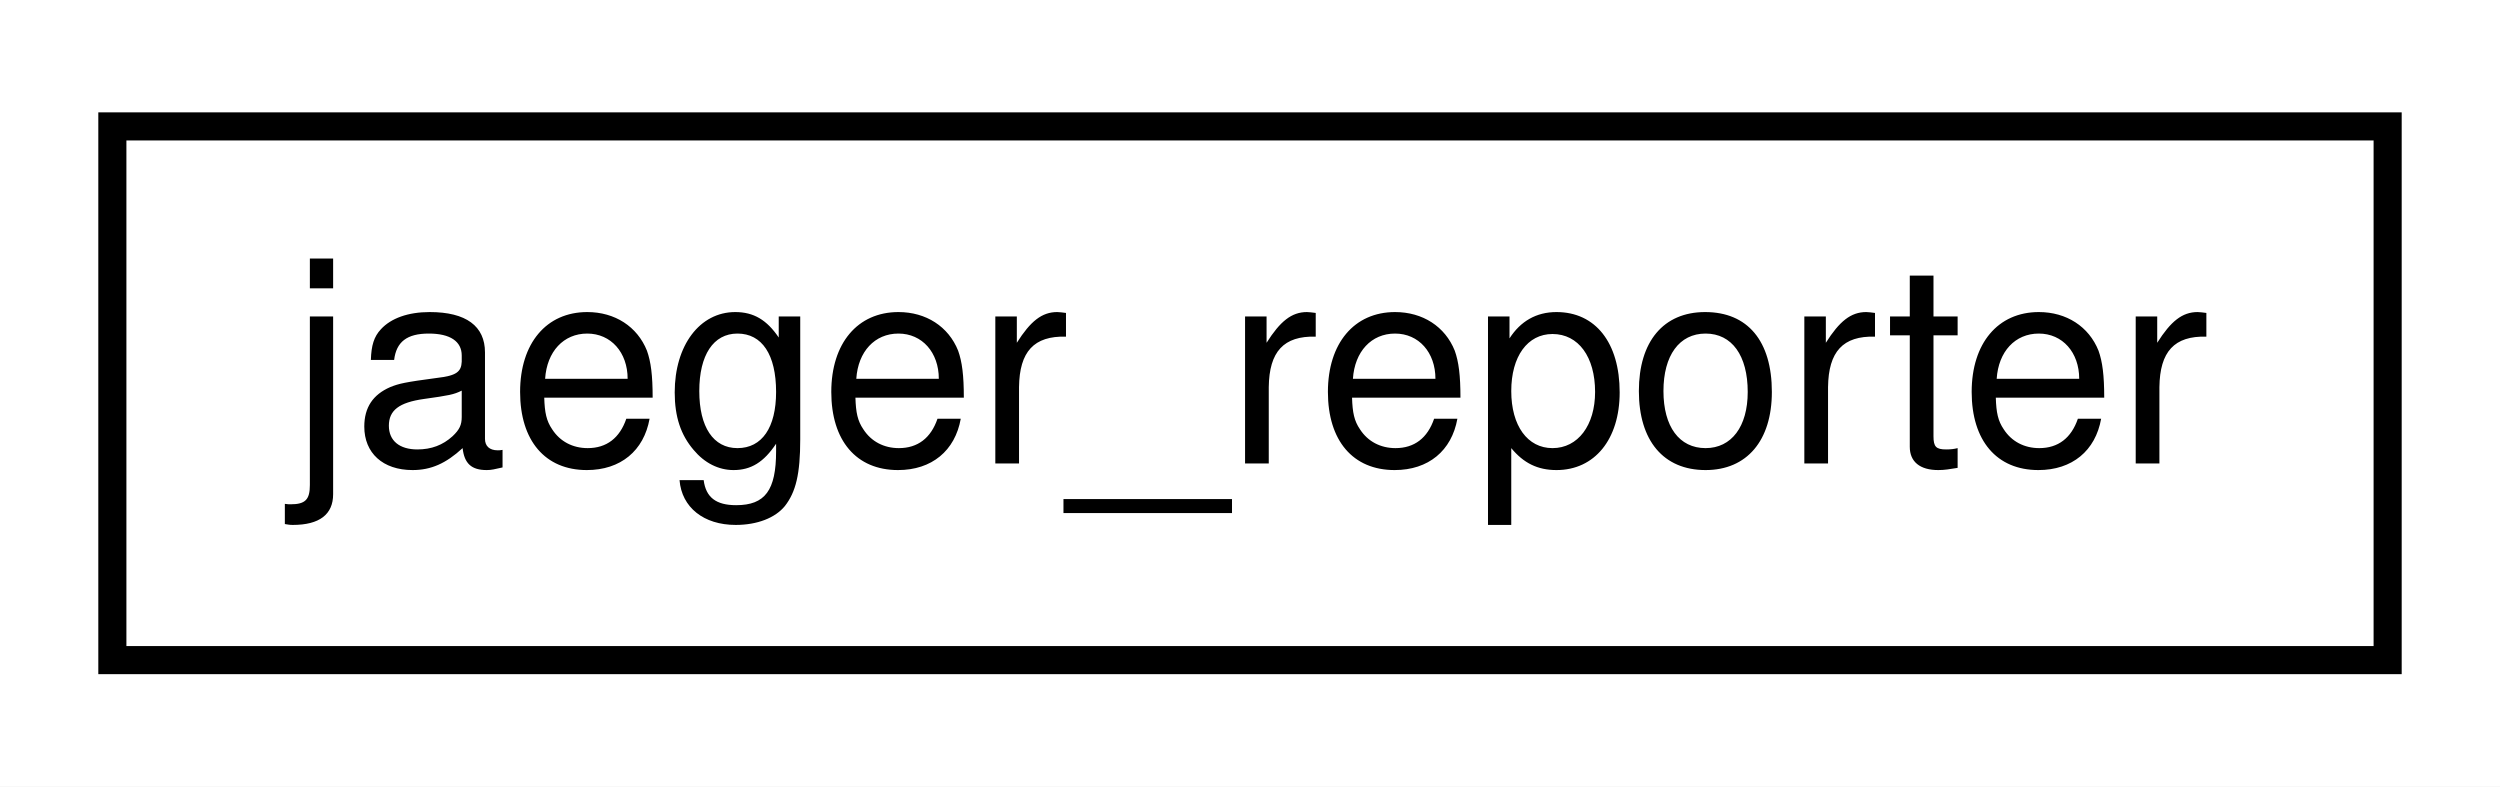
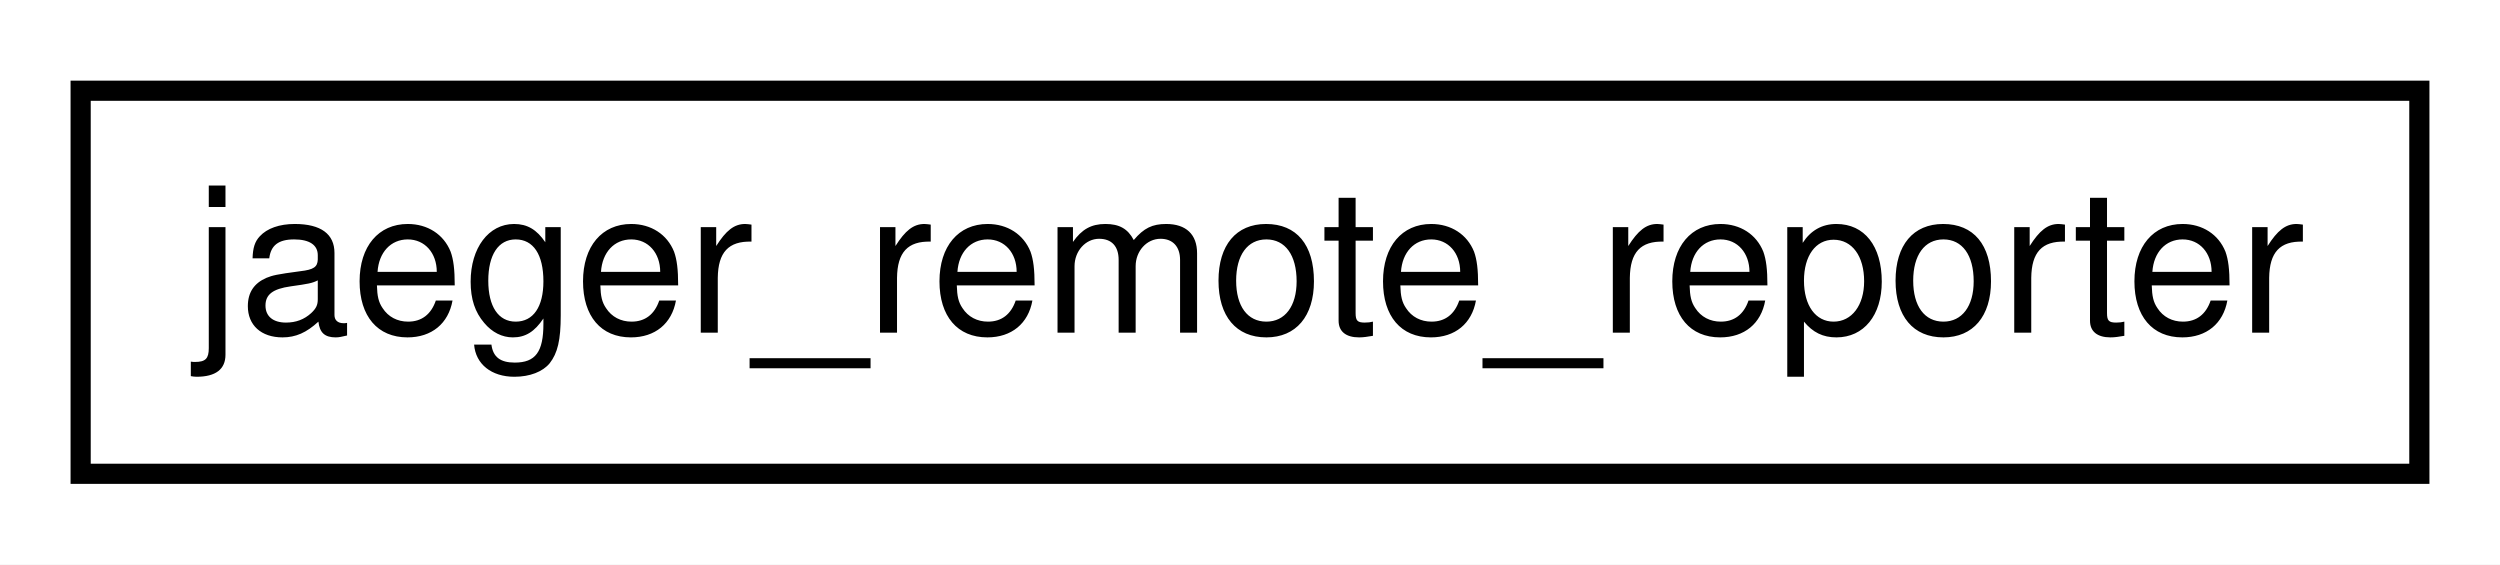
- <svg xmlns="http://www.w3.org/2000/svg" xmlns:xlink="http://www.w3.org/1999/xlink" width="89pt" height="28pt" viewBox="0.00 0.00 89.00 28.00">
+ <svg xmlns="http://www.w3.org/2000/svg" xmlns:xlink="http://www.w3.org/1999/xlink" width="124pt" height="28pt" viewBox="0.00 0.00 124.00 28.00">
  <g id="graph0" class="graph" transform="scale(1 1) rotate(0) translate(4 24)">
-     <polygon fill="#ffffff" stroke="transparent" points="-4,4 -4,-24 85,-24 85,4 -4,4" />
+     <polygon fill="#ffffff" stroke="transparent" points="-4,4 -4,-24 120,-24 120,4 -4,4" />
    <g id="node1" class="node">
      <g id="a_node1">
-         <a xlink:href="structjaeger__reporter.html" target="_top" xlink:title="jaeger_reporter">
-           <polygon fill="#ffffff" stroke="#000000" points="0,-.5 0,-19.5 81,-19.5 81,-.5 0,-.5" />
-           <text text-anchor="middle" x="40.5" y="-7.5" font-family="Helvetica,sans-Serif" font-size="10.00" fill="#000000">jaeger_reporter</text>
+         <a xlink:href="structjaeger__remote__reporter.html" target="_top" xlink:title="jaeger_remote_reporter">
+           <polygon fill="#ffffff" stroke="#000000" points="0,-.5 0,-19.5 116,-19.5 116,-.5 0,-.5" />
+           <text text-anchor="middle" x="58" y="-7.5" font-family="Helvetica,sans-Serif" font-size="10.00" fill="#000000">jaeger_remote_reporter</text>
        </a>
      </g>
    </g>
  </g>
</svg>
